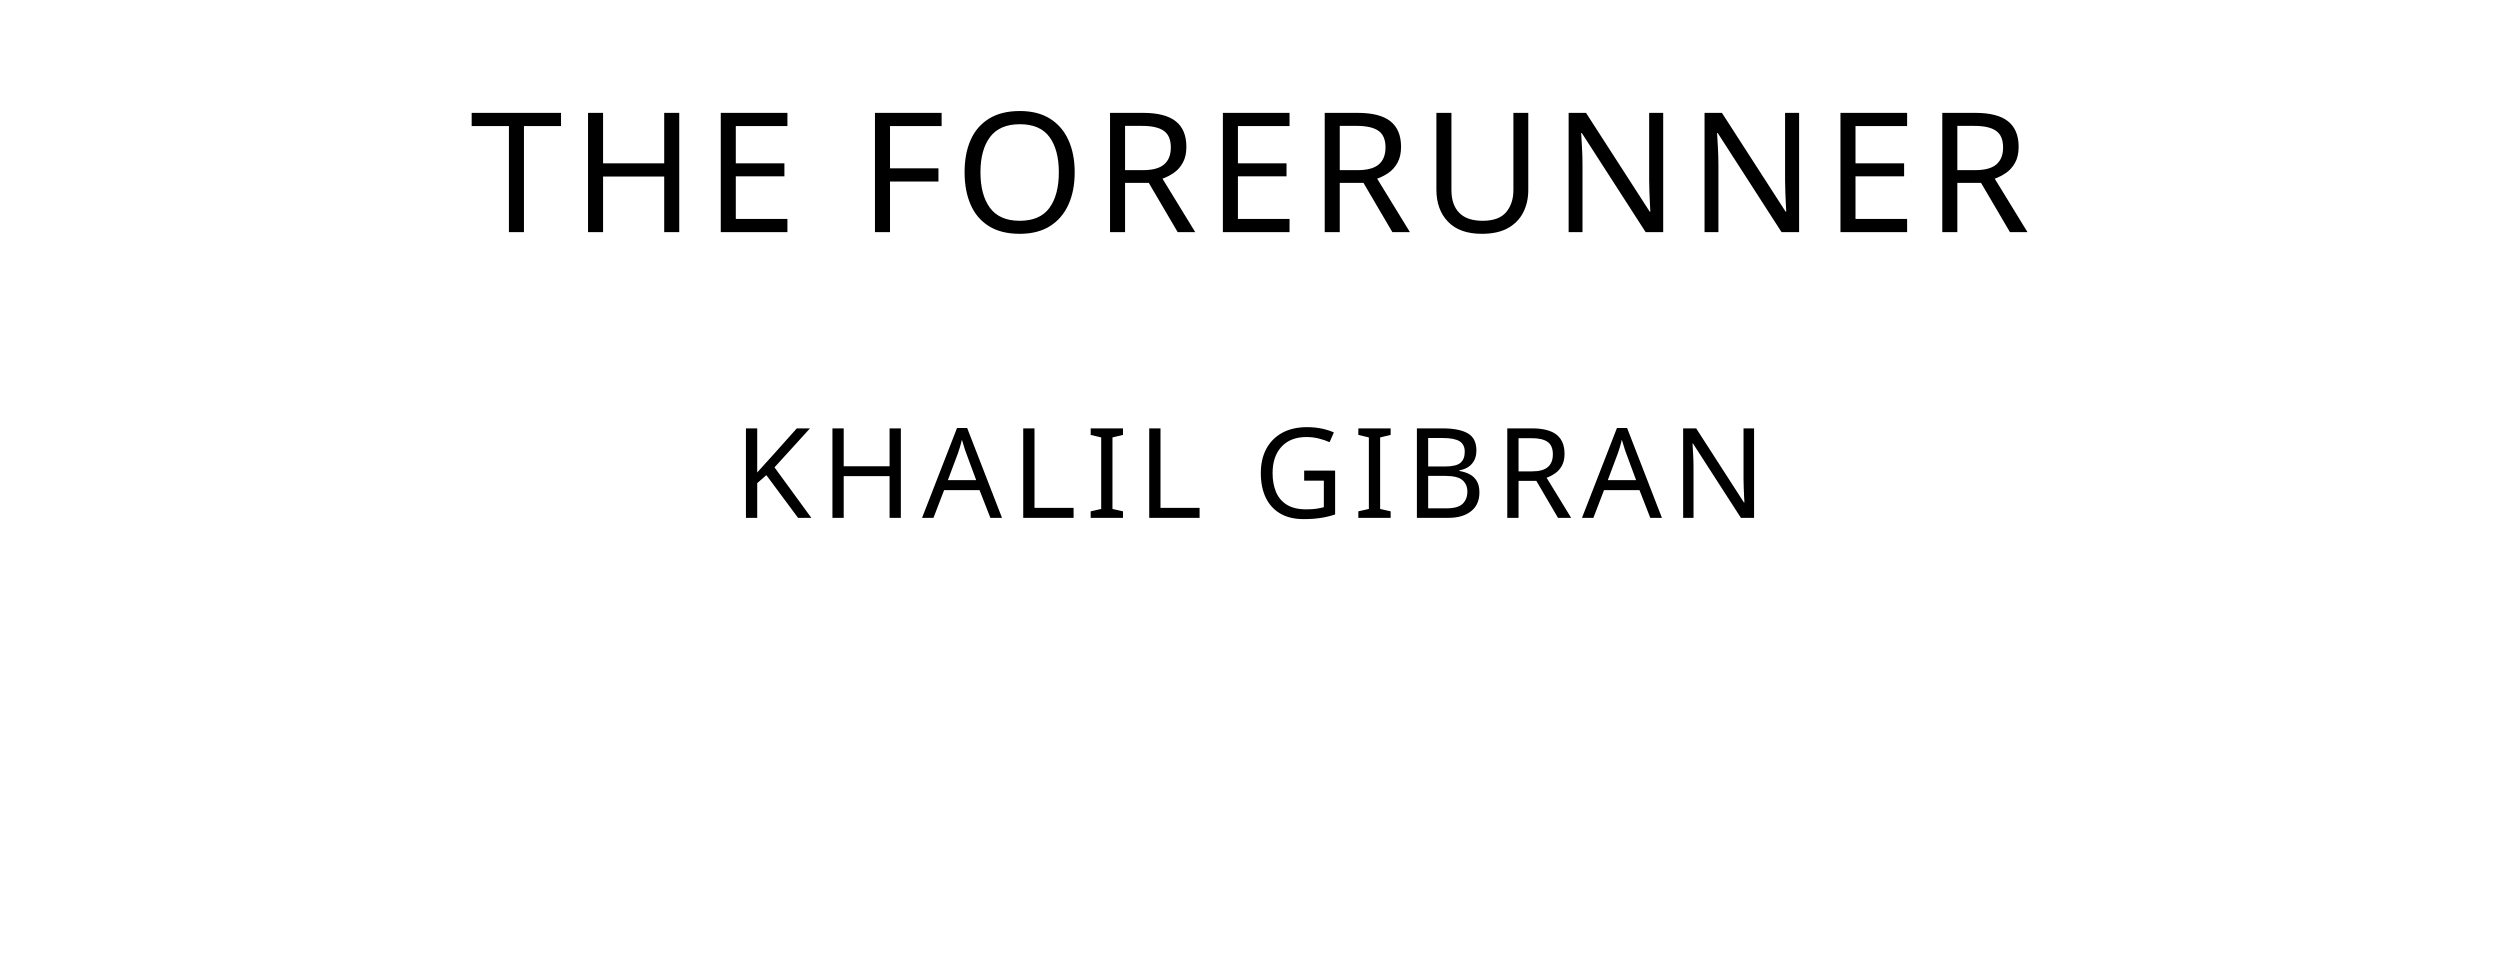
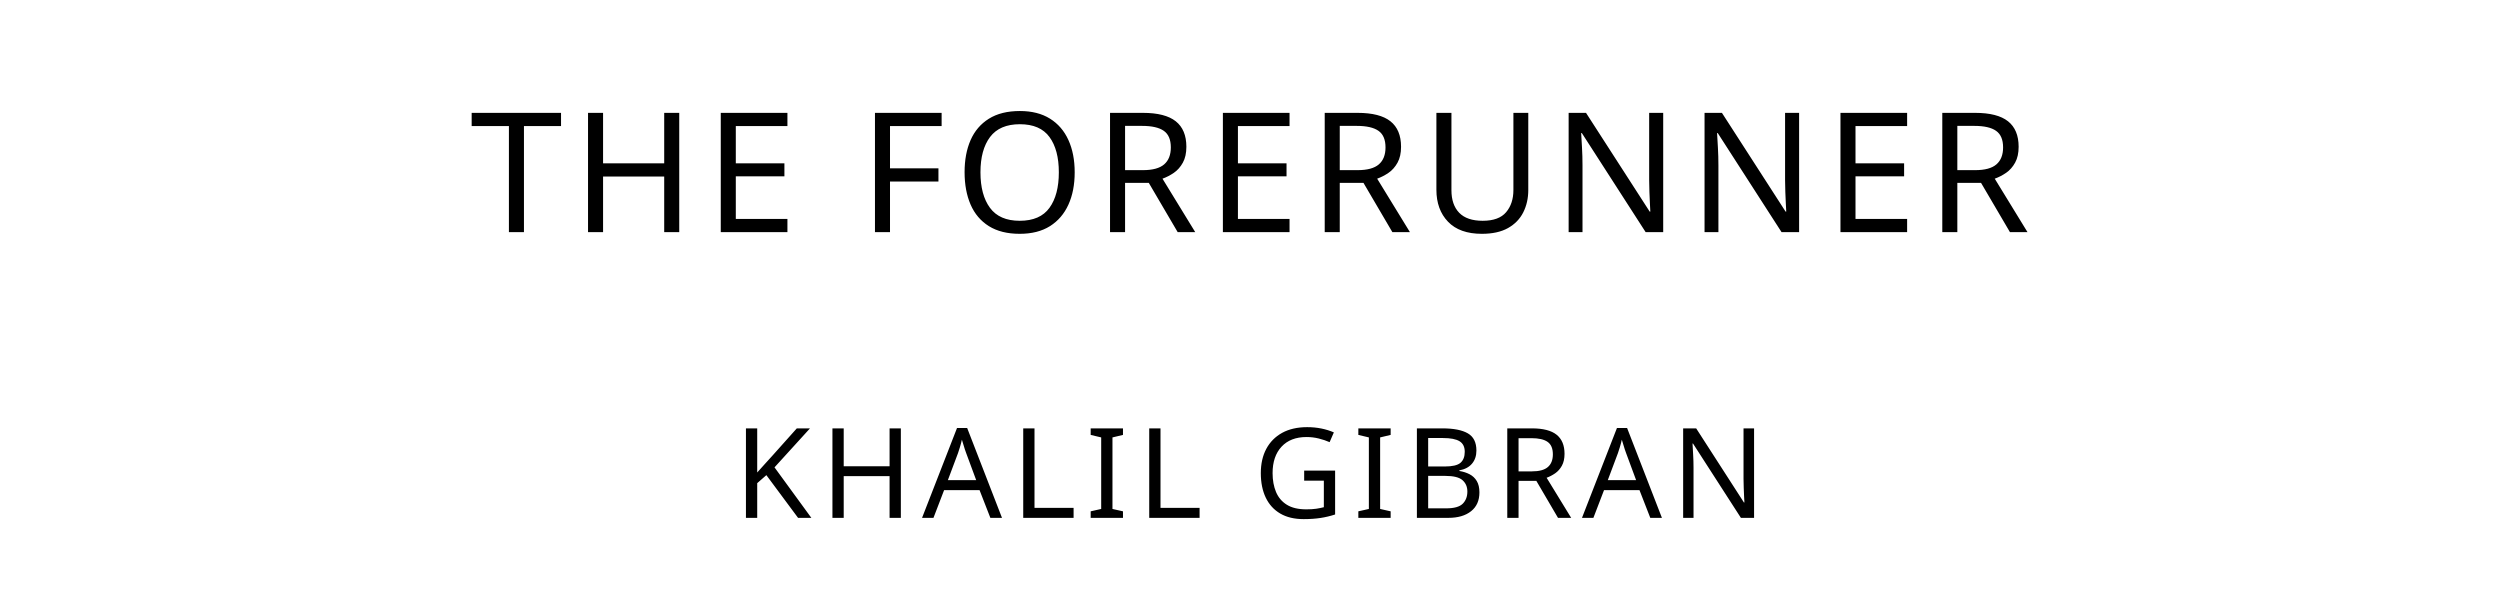
- <svg xmlns="http://www.w3.org/2000/svg" version="1.1" viewBox="0 0 1400 540">
-   <style type="text/css"> text{ font-family: League Spartan; letter-spacing: 5px; text-anchor: middle; } .title{ font-size: 93.567px; } .author{ font-size: 70.175px; } </style>
+ <svg xmlns="http://www.w3.org/2000/svg" version="1.1" viewBox="0 0 1400 340">
+   <style type="text/css">
+ 		text{
+ 			font-family: League Spartan;
+ 			letter-spacing: 5px;
+ 			text-anchor: middle;
+ 		}
+ 
+ 		.title{
+ 			font-size: 93.567px;
+ 		}
+ 
+ 		.author{
+ 			font-size: 70.175px;
+ 		}
+ 	</style>
  <text class="title" x="700" y="130">THE FORERUNNER</text>
  <text class="author" x="700" y="290">KHALIL GIBRAN</text>
</svg>
